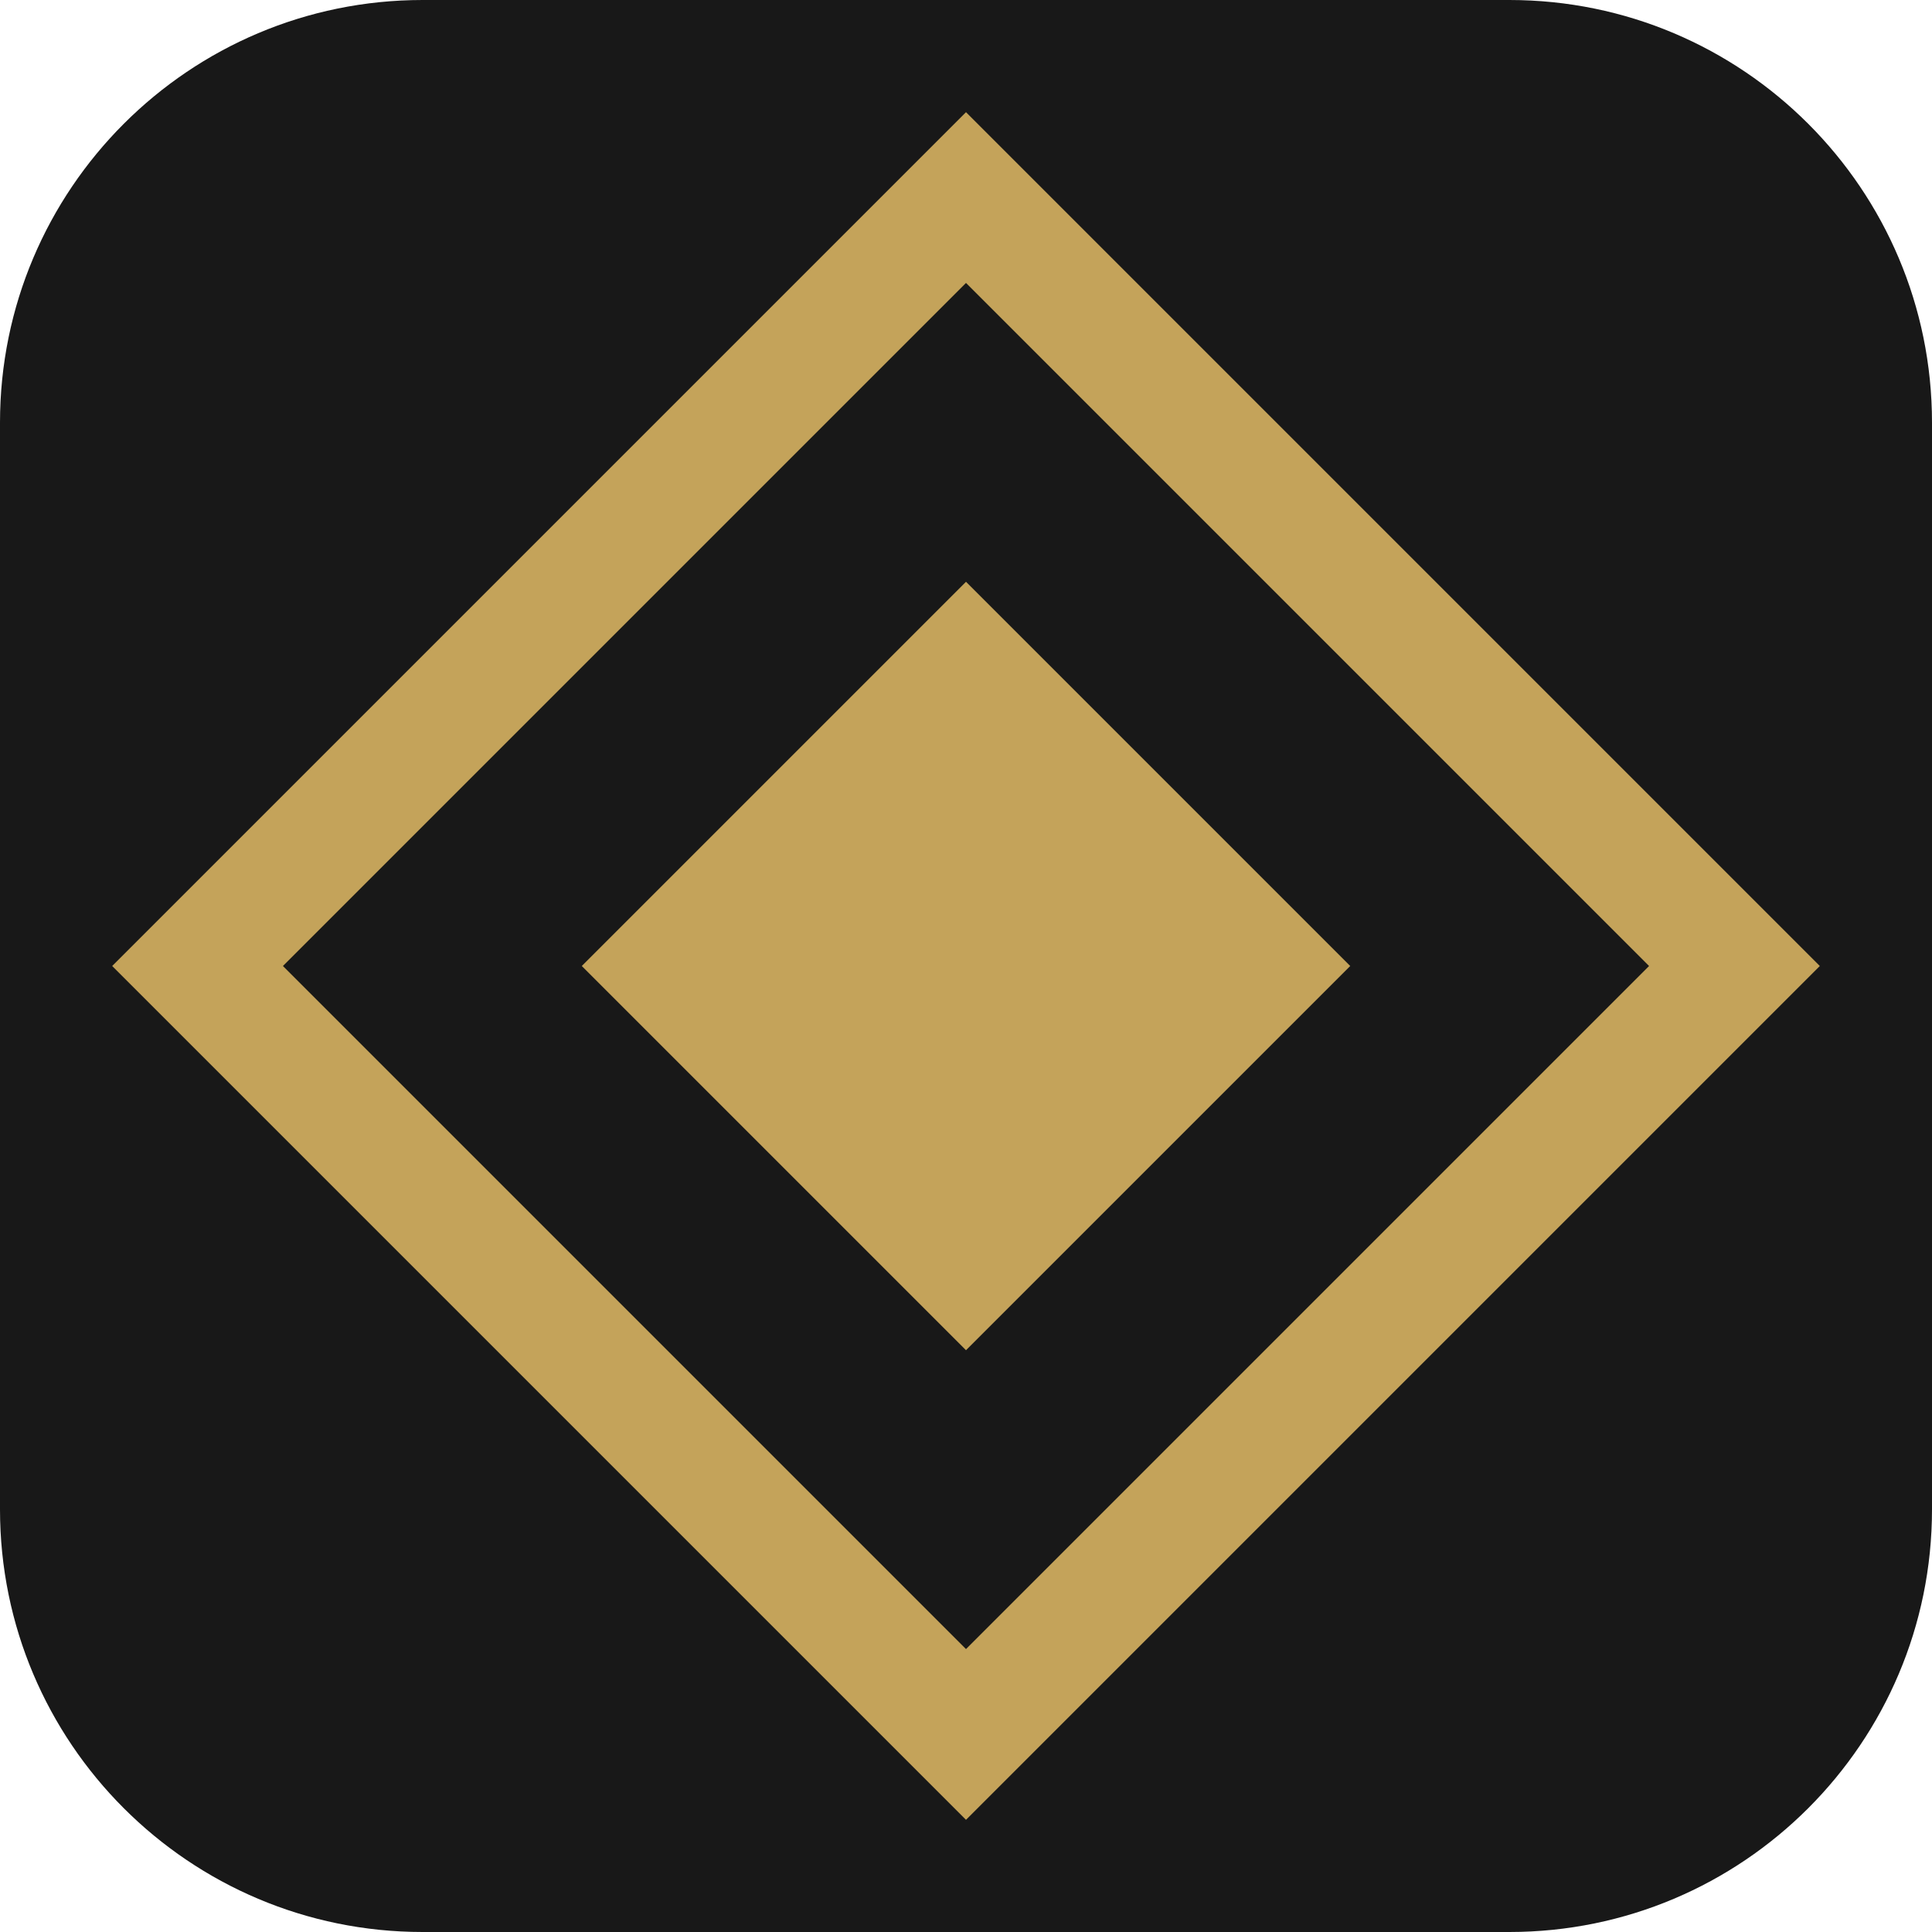
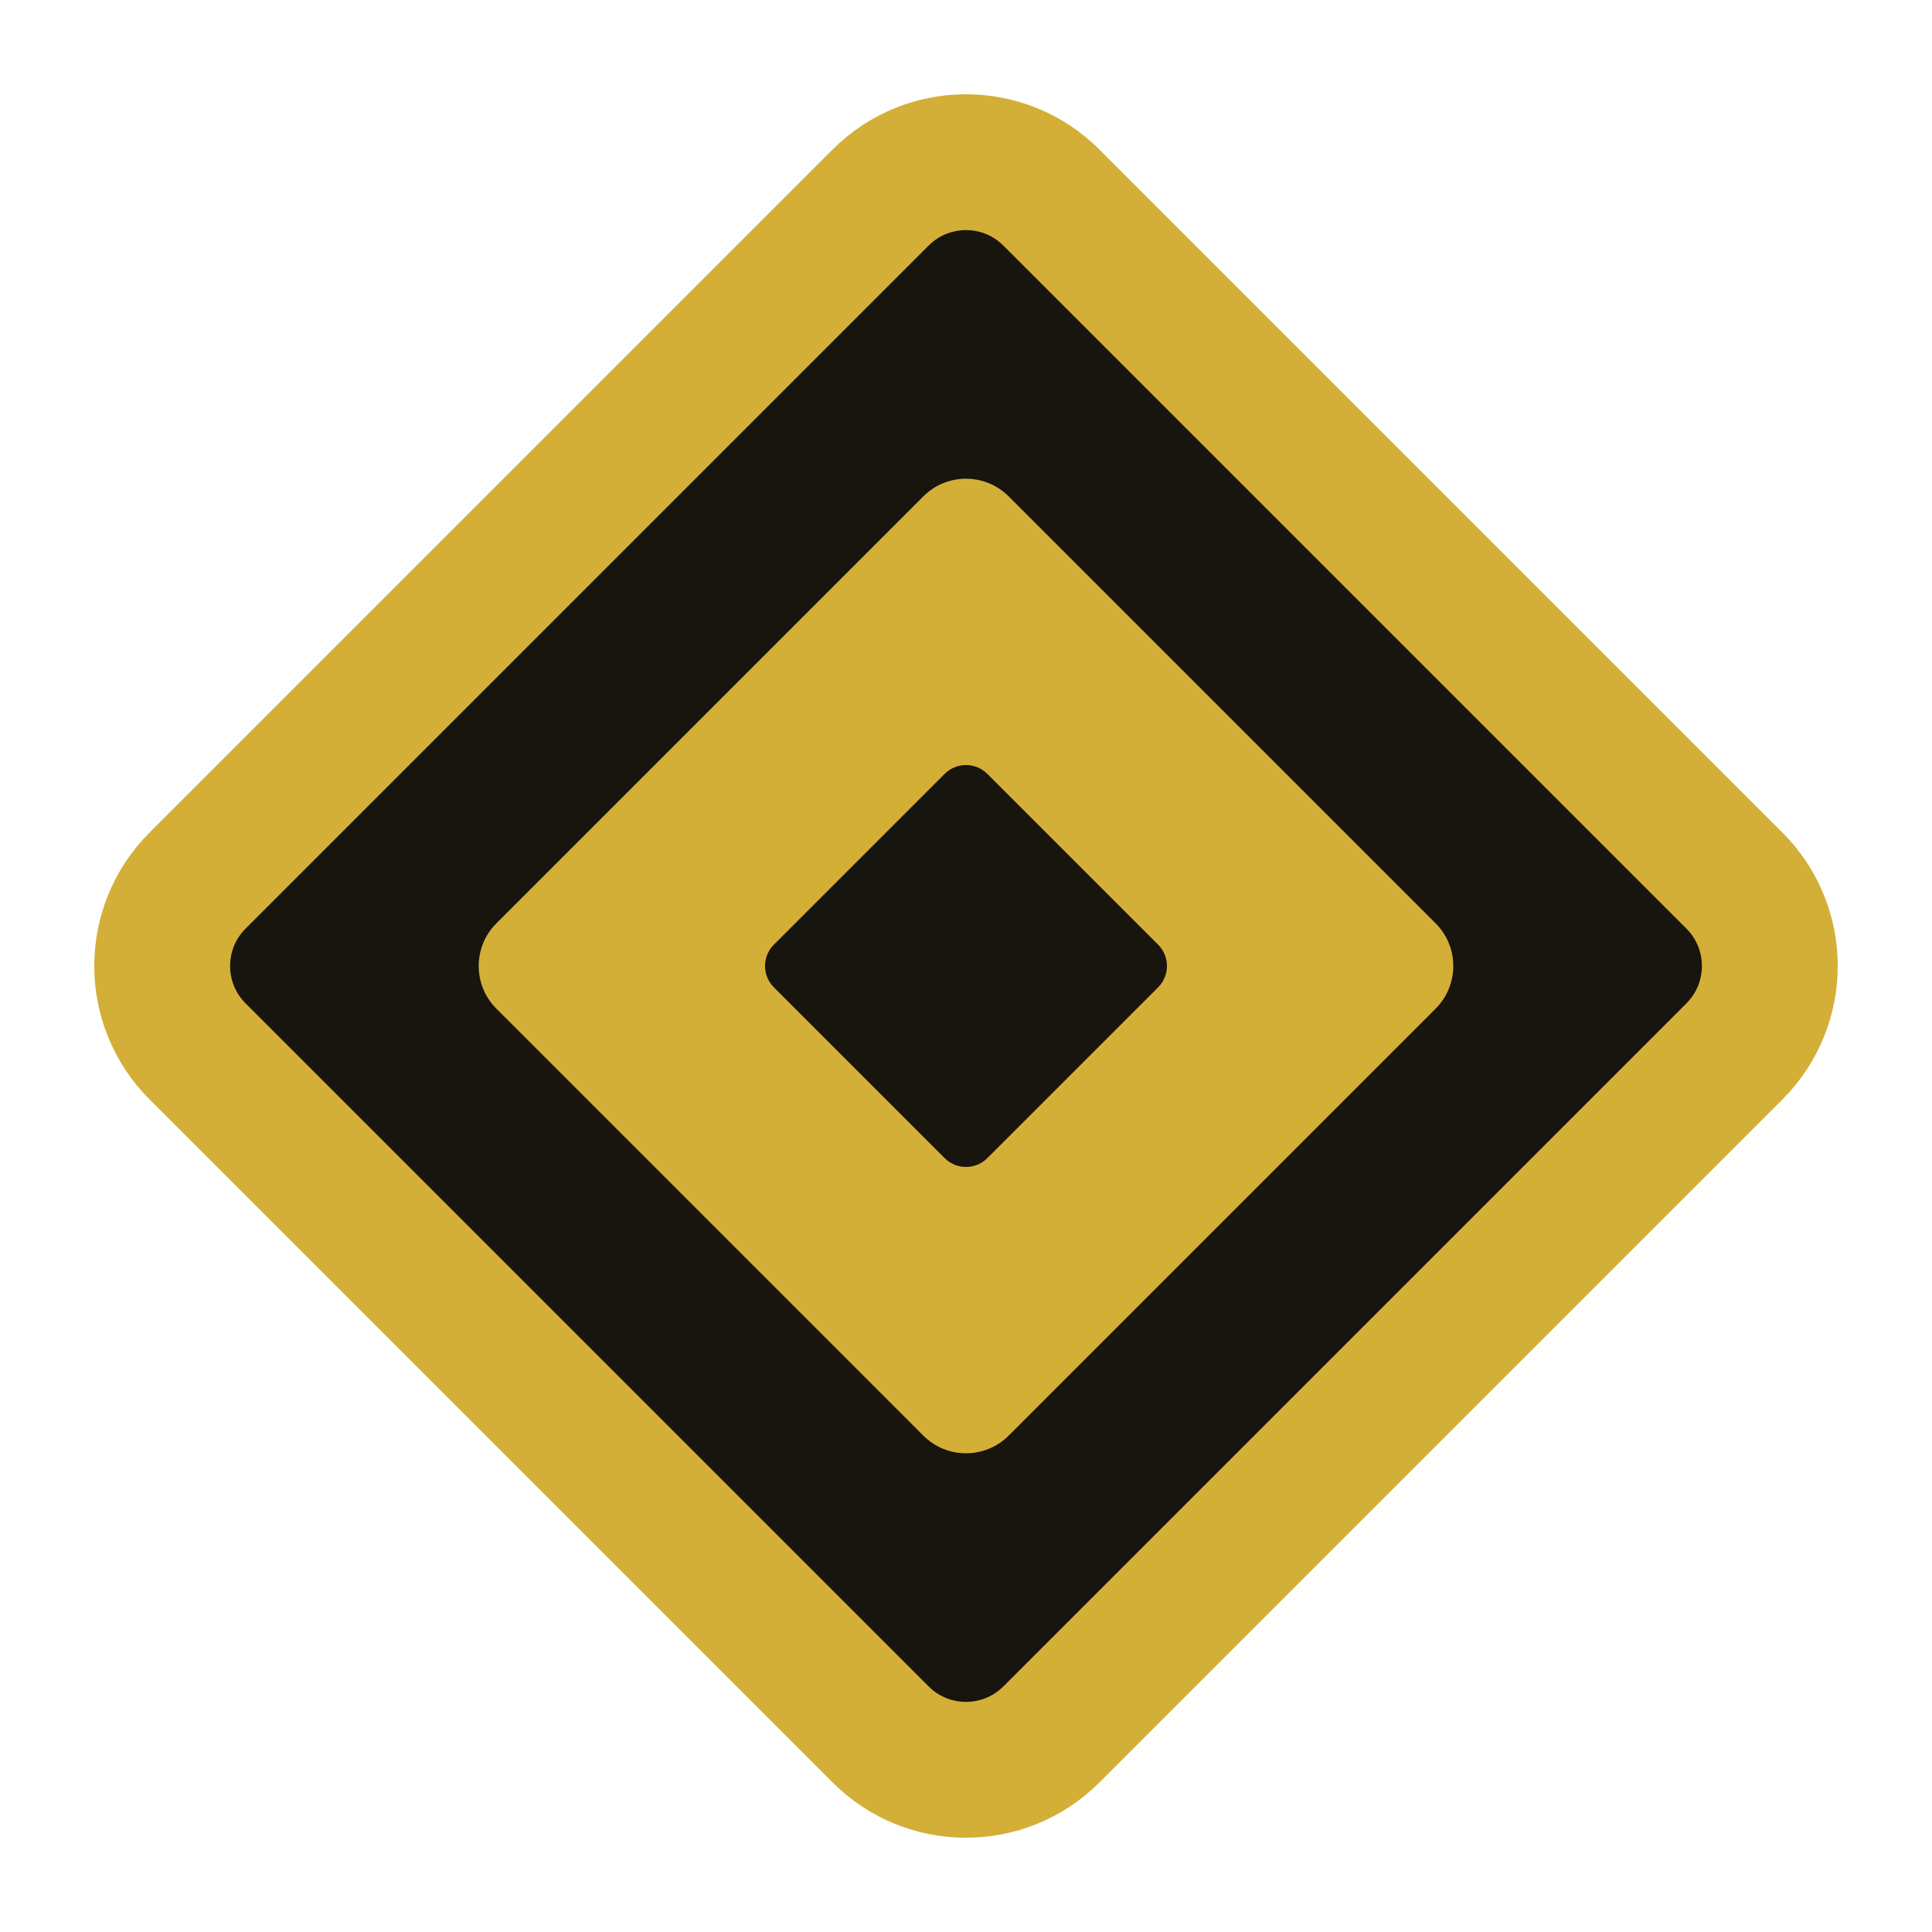
- <svg xmlns="http://www.w3.org/2000/svg" viewBox="0 0 64 64">
-   <rect width="64" height="64" rx="14" fill="#181818" />
-   <rect x="14" y="14" width="36" height="36" transform="rotate(45 32 32)" fill="none" stroke="#c4a35a" stroke-width="4" />
-   <rect x="23" y="23" width="18" height="18" transform="rotate(45 32 32)" fill="#c4a35a" />
+ <svg xmlns="http://www.w3.org/2000/svg" viewBox="0 0 64 64" fill="none">
+   <style>
+     .vajra-outer { stroke: #D4AF37; stroke-width: 4.5; fill: #18140E; }
+     .vajra-inner { fill: #D4AF37; }
+     .vajra-center { fill: #18140E; }
+     @media (prefers-color-scheme: light) {
+       .vajra-outer { stroke: #1A1A1A; stroke-width: 4.5; fill: #F4EBD9; }
+       .vajra-inner { fill: #1A1A1A; }
+       .vajra-center { fill: #C4A35A; }
+     }
+   </style>
+   <g transform="rotate(45 32 32)">
+     <rect class="vajra-outer" x="12" y="12" width="40" height="40" rx="4" />
+     <rect class="vajra-inner" x="20" y="20" width="24" height="24" rx="2" />
+     <rect class="vajra-center" x="27" y="27" width="10" height="10" rx="1" />
+   </g>
</svg>
